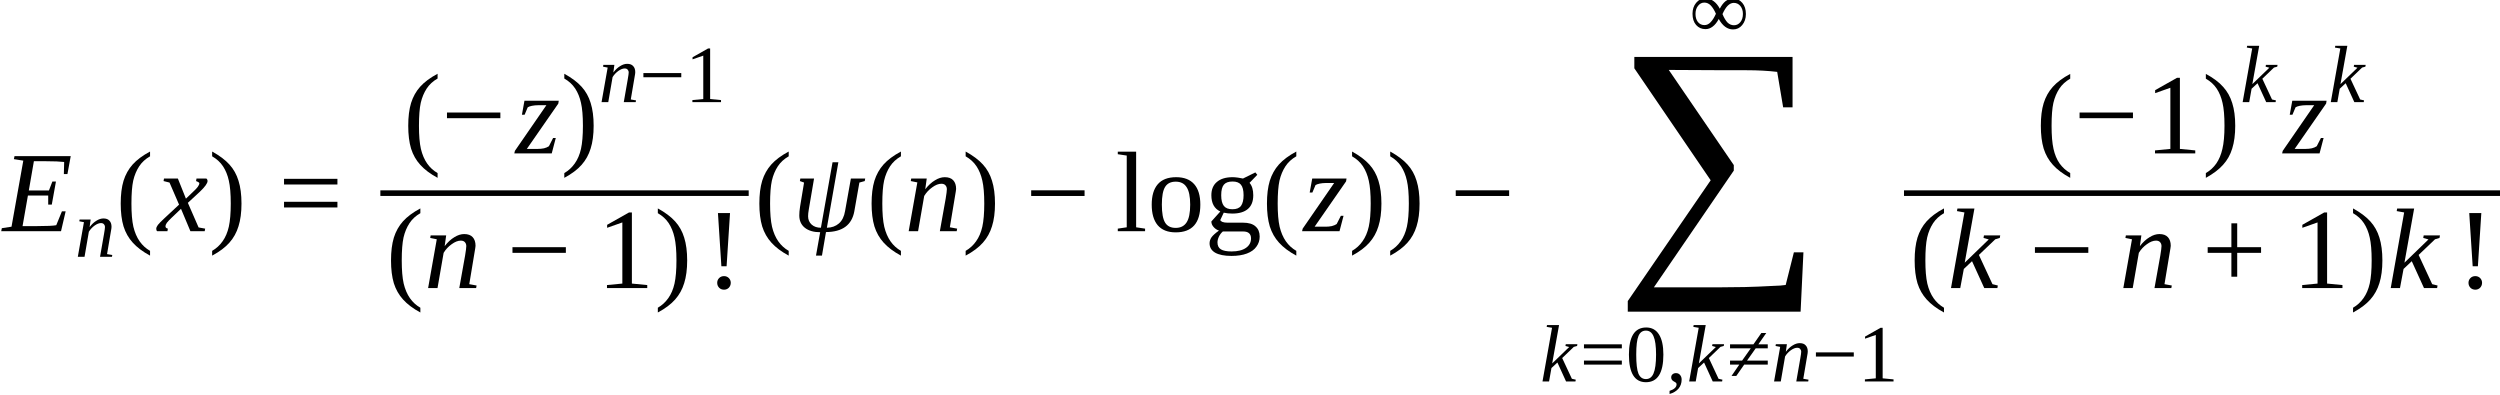
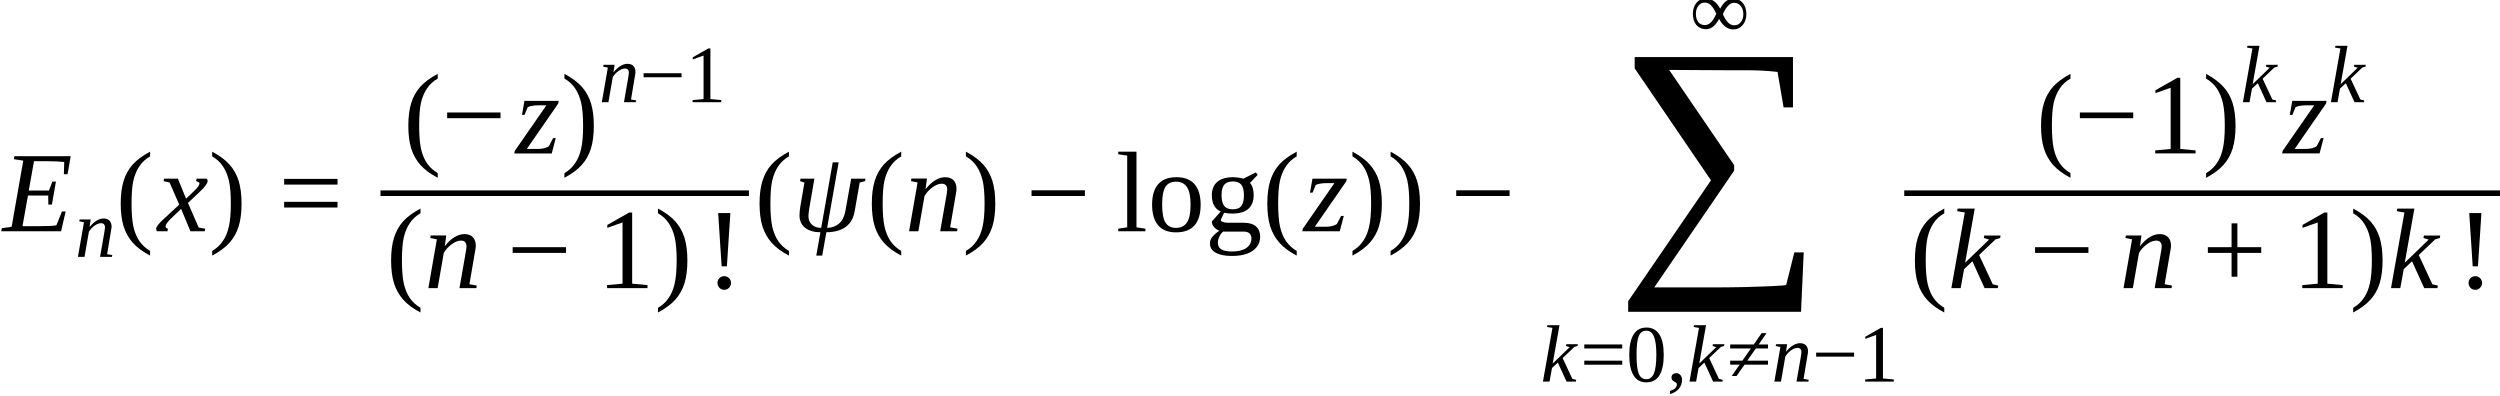
- <svg xmlns="http://www.w3.org/2000/svg" height="41.388pt" width="261.95pt" viewBox="0 -24.222 261.95 41.388">
-   <text font-size="12" text-anchor="middle" y="0" x="3.935" font-family="Times New Roman" font-style="italic" fill="black">E</text>
-   <g transform="translate(7.857422, 2.683594)">
-     <text font-size="8.52" text-anchor="middle" y="0" x="2.13" font-family="Times New Roman" font-style="italic" fill="black">n</text>
+ <svg xmlns="http://www.w3.org/2000/svg" height="55.185pt" width="349.159pt" viewBox="0 -32.296 349.159 55.185">
+   <text font-size="16" text-anchor="middle" y="0" x="5.246" font-family="Times New Roman" font-style="italic" fill="black">E</text>
+   <g transform="translate(10.47656, 3.578125)">
+     <text font-size="11.36" text-anchor="middle" y="0" x="2.84" font-family="Times New Roman" font-style="italic" fill="black">n</text>
  </g>
-   <g transform="translate(12.11742, 0)">
-     <g transform="translate(0, -3.984375)">
-       <text font-size="12.013" transform="scale(0.998927, 1)" text-anchor="middle" y="3.982" x="2" font-family="Times New Roman" fill="black">(</text>
+   <g transform="translate(16.15656, 0)">
+     <g transform="translate(0, -5.3125)">
+       <text font-size="16.017" transform="scale(0.998927, 1)" text-anchor="middle" y="5.309" x="2.667" font-family="Times New Roman" fill="black">(</text>
    </g>
-     <g transform="translate(3.996094, 0)">
-       <text font-size="12" text-anchor="middle" y="0" x="3.062" font-family="Times New Roman" font-style="italic" fill="black">x</text>
+     <g transform="translate(5.328125, 0)">
+       <text font-size="16" text-anchor="middle" y="0" x="4.082" font-family="Times New Roman" font-style="italic" fill="black">x</text>
    </g>
-     <g transform="translate(9.720703, -3.984375)">
-       <text font-size="12.013" transform="scale(0.998927, 1)" text-anchor="middle" y="3.982" x="2" font-family="Times New Roman" fill="black">)</text>
+     <g transform="translate(12.96094, -5.3125)">
+       <text font-size="16.017" transform="scale(0.998927, 1)" text-anchor="middle" y="5.309" x="2.667" font-family="Times New Roman" fill="black">)</text>
    </g>
  </g>
-   <g transform="translate(29.16756, -3.984375)">
-     <text font-size="12" text-anchor="middle" y="3.984" x="3.384" font-family="Times New Roman" fill="black">=</text>
+   <g transform="translate(38.89007, -5.3125)">
+     <text font-size="16" text-anchor="middle" y="5.312" x="4.512" font-family="Times New Roman" fill="black">=</text>
  </g>
-   <g transform="translate(39.85441, -3.984375)">
-     <g transform="translate(2.390241, -4.16599)">
-       <g transform="translate(0, -3.984375)">
-         <text font-size="12.013" transform="scale(0.998927, 1)" text-anchor="middle" y="3.982" x="2" font-family="Times New Roman" fill="black">(</text>
+   <g transform="translate(53.13921, -5.3125)">
+     <g transform="translate(3.186987, -5.554654)">
+       <g transform="translate(0, -5.3125)">
+         <text font-size="16.017" transform="scale(0.998927, 1)" text-anchor="middle" y="5.309" x="2.667" font-family="Times New Roman" fill="black">(</text>
      </g>
-       <g transform="translate(3.996094, 0)">
-         <g transform="translate(0, -3.984375)">
-           <text font-size="12" text-anchor="middle" y="3.984" x="3.384" font-family="Times New Roman" fill="black">−</text>
+       <g transform="translate(5.328125, 0)">
+         <g transform="translate(0, -5.3125)">
+           <text font-size="16" text-anchor="middle" y="5.312" x="4.512" font-family="Times New Roman" fill="black">−</text>
        </g>
-         <g transform="translate(7.434245, 0)">
-           <text font-size="12" text-anchor="middle" y="0" x="2.692" font-family="Times New Roman" font-style="italic" fill="black">z</text>
+         <g transform="translate(9.912327, 0)">
+           <text font-size="16" text-anchor="middle" y="0" x="3.559" font-family="Times New Roman" font-style="italic" fill="black">z</text>
        </g>
      </g>
-       <g transform="translate(16.49284, -3.984375)">
-         <text font-size="12.013" transform="scale(0.998927, 1)" text-anchor="middle" y="3.982" x="2" font-family="Times New Roman" fill="black">)</text>
+       <g transform="translate(21.99045, -5.3125)">
+         <text font-size="16.017" transform="scale(0.998927, 1)" text-anchor="middle" y="5.309" x="2.667" font-family="Times New Roman" fill="black">)</text>
      </g>
-       <g transform="translate(20.48893, -5.367188)">
-         <text font-size="8.52" text-anchor="middle" y="0" x="2.13" font-family="Times New Roman" font-style="italic" fill="black">n</text>
-         <g transform="translate(4.26, -2.828906)">
-           <text font-size="8.52" text-anchor="middle" y="2.829" x="2.402" font-family="Times New Roman" fill="black">−</text>
+       <g transform="translate(27.31858, -7.15625)">
+         <text font-size="11.36" text-anchor="middle" y="0" x="2.84" font-family="Times New Roman" font-style="italic" fill="black">n</text>
+         <g transform="translate(5.68, -3.771875)">
+           <text font-size="11.36" text-anchor="middle" y="3.772" x="3.203" font-family="Times New Roman" fill="black">−</text>
        </g>
-         <g transform="translate(9.06498, 0)">
-           <text font-size="8.52" text-anchor="middle" y="0" x="2.13" font-family="Times New Roman" fill="black">1</text>
+         <g transform="translate(12.08664, 0)">
+           <text font-size="11.36" text-anchor="middle" y="0" x="2.84" font-family="Times New Roman" fill="black">1</text>
        </g>
      </g>
    </g>
-     <g transform="translate(0.585938, 9.943372)">
-       <g transform="translate(0, -3.984375)">
-         <text font-size="12.013" transform="scale(0.998927, 1)" text-anchor="middle" y="3.982" x="2" font-family="Times New Roman" fill="black">(</text>
+     <g transform="translate(0.78125, 13.25783)">
+       <g transform="translate(0, -5.3125)">
+         <text font-size="16.017" transform="scale(0.998927, 1)" text-anchor="middle" y="5.309" x="2.667" font-family="Times New Roman" fill="black">(</text>
      </g>
-       <g transform="translate(3.996094, 0)">
-         <text font-size="12" text-anchor="middle" y="0" x="3" font-family="Times New Roman" font-style="italic" fill="black">n</text>
-         <g transform="translate(8.666664, -3.984375)">
-           <text font-size="12" text-anchor="middle" y="3.984" x="3.384" font-family="Times New Roman" fill="black">−</text>
+       <g transform="translate(5.328125, 0)">
+         <text font-size="16" text-anchor="middle" y="0" x="4" font-family="Times New Roman" font-style="italic" fill="black">n</text>
+         <g transform="translate(11.55555, -5.3125)">
+           <text font-size="16" text-anchor="middle" y="5.312" x="4.512" font-family="Times New Roman" fill="black">−</text>
        </g>
-         <g transform="translate(18.10091, 0)">
-           <text font-size="12" text-anchor="middle" y="0" x="3" font-family="Times New Roman" fill="black">1</text>
+         <g transform="translate(24.13454, 0)">
+           <text font-size="16" text-anchor="middle" y="0" x="4" font-family="Times New Roman" fill="black">1</text>
        </g>
      </g>
-       <g transform="translate(28.097, -3.984375)">
-         <text font-size="12.013" transform="scale(0.998927, 1)" text-anchor="middle" y="3.982" x="2" font-family="Times New Roman" fill="black">)</text>
+       <g transform="translate(37.46267, -5.3125)">
+         <text font-size="16.017" transform="scale(0.998927, 1)" text-anchor="middle" y="5.309" x="2.667" font-family="Times New Roman" fill="black">)</text>
      </g>
-       <g transform="translate(33.42643, -3.984375)">
-         <text font-size="12" text-anchor="middle" y="3.984" x="1.998" font-family="Times New Roman" fill="black">!</text>
+       <g transform="translate(44.56857, -5.3125)">
+         <text font-size="16" text-anchor="middle" y="5.312" x="2.664" font-family="Times New Roman" fill="black">!</text>
      </g>
    </g>
-     <line y2="0" stroke-width="0.586" x2="38.594" stroke="black" stroke-linecap="butt" stroke-dasharray="none" y1="0" x1="0" fill="none" />
+     <line stroke-width="0.781" y2="0" y1="0" stroke="black" stroke-linecap="butt" stroke-dasharray="none" x2="51.459" x1="0" fill="none" />
  </g>
-   <g transform="translate(79.03474, 0)">
-     <g transform="translate(0, -3.984375)">
-       <text font-size="12.013" transform="scale(0.998927, 1)" text-anchor="middle" y="3.982" x="2" font-family="Times New Roman" fill="black">(</text>
+   <g transform="translate(105.3797, 0)">
+     <g transform="translate(0, -5.3125)">
+       <text font-size="16.017" transform="scale(0.998927, 1)" text-anchor="middle" y="5.309" x="2.667" font-family="Times New Roman" fill="black">(</text>
    </g>
-     <g transform="translate(3.996094, 0)">
-       <text font-size="12" text-anchor="middle" y="0" x="3.727" font-family="Times New Roman" font-style="italic" fill="black">ψ</text>
-       <g transform="translate(7.763672, 0)">
-         <g transform="translate(0, -3.984375)">
-           <text font-size="12.013" transform="scale(0.998927, 1)" text-anchor="middle" y="3.982" x="2" font-family="Times New Roman" fill="black">(</text>
+     <g transform="translate(5.328125, 0)">
+       <text font-size="16" text-anchor="middle" y="0" x="4.969" font-family="Times New Roman" font-style="italic" fill="black">ψ</text>
+       <g transform="translate(10.35156, 0)">
+         <g transform="translate(0, -5.3125)">
+           <text font-size="16.017" transform="scale(0.998927, 1)" text-anchor="middle" y="5.309" x="2.667" font-family="Times New Roman" fill="black">(</text>
        </g>
-         <g transform="translate(3.996094, 0)">
-           <text font-size="12" text-anchor="middle" y="0" x="3" font-family="Times New Roman" font-style="italic" fill="black">n</text>
+         <g transform="translate(5.328125, 0)">
+           <text font-size="16" text-anchor="middle" y="0" x="4" font-family="Times New Roman" font-style="italic" fill="black">n</text>
        </g>
-         <g transform="translate(9.996094, -3.984375)">
-           <text font-size="12.013" transform="scale(0.998927, 1)" text-anchor="middle" y="3.982" x="2" font-family="Times New Roman" fill="black">)</text>
+         <g transform="translate(13.32812, -5.3125)">
+           <text font-size="16.017" transform="scale(0.998927, 1)" text-anchor="middle" y="5.309" x="2.667" font-family="Times New Roman" fill="black">)</text>
        </g>
      </g>
-       <g transform="translate(24.42252, -3.984375)">
-         <text font-size="12" text-anchor="middle" y="3.984" x="3.384" font-family="Times New Roman" fill="black">−</text>
+       <g transform="translate(32.56336, -5.3125)">
+         <text font-size="16" text-anchor="middle" y="5.312" x="4.512" font-family="Times New Roman" fill="black">−</text>
      </g>
-       <g transform="translate(33.85677, 0)">
-         <text font-size="12" text-anchor="middle" y="0" x="7.667" font-family="Times New Roman" fill="black">log</text>
+       <g transform="translate(45.14235, 0)">
+         <text font-size="16" text-anchor="middle" y="0" x="10.223" font-family="Times New Roman" fill="black">log</text>
      </g>
-       <g transform="translate(49.19075, 0)">
-         <g transform="translate(0, -3.984375)">
-           <text font-size="12.013" transform="scale(0.998927, 1)" text-anchor="middle" y="3.982" x="2" font-family="Times New Roman" fill="black">(</text>
+       <g transform="translate(65.58767, 0)">
+         <g transform="translate(0, -5.3125)">
+           <text font-size="16.017" transform="scale(0.998927, 1)" text-anchor="middle" y="5.309" x="2.667" font-family="Times New Roman" fill="black">(</text>
        </g>
-         <g transform="translate(3.996094, 0)">
-           <text font-size="12" text-anchor="middle" y="0" x="2.692" font-family="Times New Roman" font-style="italic" fill="black">z</text>
+         <g transform="translate(5.328125, 0)">
+           <text font-size="16" text-anchor="middle" y="0" x="3.559" font-family="Times New Roman" font-style="italic" fill="black">z</text>
        </g>
-         <g transform="translate(9.058594, -3.984375)">
-           <text font-size="12.013" transform="scale(0.998927, 1)" text-anchor="middle" y="3.982" x="2" font-family="Times New Roman" fill="black">)</text>
+         <g transform="translate(12.07812, -5.3125)">
+           <text font-size="16.017" transform="scale(0.998927, 1)" text-anchor="middle" y="5.309" x="2.667" font-family="Times New Roman" fill="black">)</text>
        </g>
      </g>
    </g>
-     <g transform="translate(66.24153, -3.984375)">
-       <text font-size="12.013" transform="scale(0.998927, 1)" text-anchor="middle" y="3.982" x="2" font-family="Times New Roman" fill="black">)</text>
+     <g transform="translate(88.32204, -5.3125)">
+       <text font-size="16.017" transform="scale(0.998927, 1)" text-anchor="middle" y="5.309" x="2.667" font-family="Times New Roman" fill="black">)</text>
    </g>
  </g>
-   <g transform="translate(151.939, -3.984375)">
-     <text font-size="12" text-anchor="middle" y="3.984" x="3.384" font-family="Times New Roman" fill="black">−</text>
+   <g transform="translate(202.5854, -5.3125)">
+     <text font-size="16" text-anchor="middle" y="5.312" x="4.512" font-family="Times New Roman" fill="black">−</text>
  </g>
-   <g transform="translate(161.3733, -3.984375)">
-     <g transform="translate(7.809374, 0)">
-       <text font-size="30.752" text-anchor="middle" y="5.873" x="10.961" font-family="Times New Roman" fill="black">∑</text>
+   <g transform="translate(215.1644, -5.3125)">
+     <g transform="translate(10.39031, 0)">
+       <text font-size="41.002" text-anchor="middle" y="7.831" x="14.615" font-family="Times New Roman" fill="black">∑</text>
    </g>
-     <g transform="translate(0, 19.73214)">
-       <text font-size="8.52" text-anchor="middle" y="0" x="1.891" font-family="Times New Roman" font-style="italic" fill="black">k</text>
-       <g transform="translate(4.172637, -2.828906)">
-         <text font-size="8.52" text-anchor="middle" y="2.829" x="2.402" font-family="Times New Roman" fill="black">=</text>
+     <g transform="translate(0, 26.30951)">
+       <text font-size="11.36" text-anchor="middle" y="0" x="2.521" font-family="Times New Roman" font-style="italic" fill="black">k</text>
+       <g transform="translate(5.541328, -3.771875)">
+         <text font-size="11.36" text-anchor="middle" y="3.772" x="3.203" font-family="Times New Roman" fill="black">=</text>
      </g>
-       <g transform="translate(8.977617, 0)">
-         <text font-size="8.52" text-anchor="middle" y="0" x="3.195" font-family="Times New Roman" fill="black">0,</text>
+       <g transform="translate(11.94797, 0)">
+         <text font-size="11.36" text-anchor="middle" y="0" x="4.26" font-family="Times New Roman" fill="black">0,</text>
      </g>
-       <g transform="translate(15.36762, 0)">
-         <text font-size="8.52" text-anchor="middle" y="0" x="1.891" font-family="Times New Roman" font-style="italic" fill="black">k</text>
+       <g transform="translate(20.46797, 0)">
+         <text font-size="11.36" text-anchor="middle" y="0" x="2.521" font-family="Times New Roman" font-style="italic" fill="black">k</text>
      </g>
-       <g transform="translate(19.54025, -2.828906)">
-         <text font-size="8.52" text-anchor="middle" y="2.829" x="2.338" font-family="Times New Roman" fill="black">≠</text>
+       <g transform="translate(26.0093, -3.771875)">
+         <text font-size="11.36" text-anchor="middle" y="3.772" x="3.117" font-family="Times New Roman" fill="black">≠</text>
      </g>
-       <g transform="translate(24.21627, 0)">
-         <text font-size="8.52" text-anchor="middle" y="0" x="2.13" font-family="Times New Roman" font-style="italic" fill="black">n</text>
+       <g transform="translate(32.24398, 0)">
+         <text font-size="11.36" text-anchor="middle" y="0" x="2.84" font-family="Times New Roman" font-style="italic" fill="black">n</text>
      </g>
-       <g transform="translate(28.47627, -2.828906)">
-         <text font-size="8.52" text-anchor="middle" y="2.829" x="2.402" font-family="Times New Roman" fill="black">−</text>
+       <g transform="translate(37.92398, -3.771875)">
+         <text font-size="11.36" text-anchor="middle" y="3.772" x="3.203" font-family="Times New Roman" fill="black">−</text>
      </g>
-       <g transform="translate(33.28125, 0)">
-         <text font-size="8.52" text-anchor="middle" y="0" x="2.13" font-family="Times New Roman" fill="black">1</text>
+       <g transform="translate(44.33062, 0)">
+         <text font-size="11.36" text-anchor="middle" y="0" x="2.84" font-family="Times New Roman" fill="black">1</text>
      </g>
    </g>
-     <g transform="translate(15.73371, -16.31045)">
-       <text font-size="8.52" text-anchor="middle" y="0" x="3.037" font-family="Times New Roman" font-style="italic" fill="black">∞</text>
+     <g transform="translate(20.95609, -21.74727)">
+       <text font-size="11.36" text-anchor="middle" y="0" x="4.049" font-family="Times New Roman" font-style="italic" fill="black">∞</text>
    </g>
  </g>
-   <g transform="translate(199.5005, -3.984375)">
-     <g transform="translate(13.8075, -4.166016)">
-       <g transform="translate(0, -3.984375)">
-         <text font-size="12" text-anchor="middle" y="3.984" x="1.998" font-family="Times New Roman" fill="black">(</text>
+   <g transform="translate(265.9562, -5.3125)">
+     <g transform="translate(18.40094, -5.554688)">
+       <g transform="translate(0, -5.3125)">
+         <text font-size="16" text-anchor="middle" y="5.312" x="2.664" font-family="Times New Roman" fill="black">(</text>
      </g>
-       <g transform="translate(3.996094, 0)">
-         <g transform="translate(0, -3.984375)">
-           <text font-size="12" text-anchor="middle" y="3.984" x="3.384" font-family="Times New Roman" fill="black">−</text>
+       <g transform="translate(5.328125, 0)">
+         <g transform="translate(0, -5.3125)">
+           <text font-size="16" text-anchor="middle" y="5.312" x="4.512" font-family="Times New Roman" fill="black">−</text>
        </g>
-         <g transform="translate(7.434245, 0)">
-           <text font-size="12" text-anchor="middle" y="0" x="3" font-family="Times New Roman" fill="black">1</text>
+         <g transform="translate(9.912327, 0)">
+           <text font-size="16" text-anchor="middle" y="0" x="4" font-family="Times New Roman" fill="black">1</text>
        </g>
      </g>
-       <g transform="translate(17.43034, -3.984375)">
-         <text font-size="12" text-anchor="middle" y="3.984" x="1.998" font-family="Times New Roman" fill="black">)</text>
+       <g transform="translate(23.24045, -5.3125)">
+         <text font-size="16" text-anchor="middle" y="5.312" x="2.664" font-family="Times New Roman" fill="black">)</text>
      </g>
-       <g transform="translate(21.42643, -5.367188)">
-         <text font-size="8.52" text-anchor="middle" y="0" x="1.891" font-family="Times New Roman" font-style="italic" fill="black">k</text>
+       <g transform="translate(28.56858, -7.15625)">
+         <text font-size="11.36" text-anchor="middle" y="0" x="2.521" font-family="Times New Roman" font-style="italic" fill="black">k</text>
      </g>
-       <g transform="translate(25.59907, 0)">
-         <text font-size="12" text-anchor="middle" y="0" x="2.692" font-family="Times New Roman" font-style="italic" fill="black">z</text>
-         <g transform="translate(5.0625, -5.367188)">
-           <text font-size="8.52" text-anchor="middle" y="0" x="1.891" font-family="Times New Roman" font-style="italic" fill="black">k</text>
+       <g transform="translate(34.1099, 0)">
+         <text font-size="16" text-anchor="middle" y="0" x="3.559" font-family="Times New Roman" font-style="italic" fill="black">z</text>
+         <g transform="translate(6.75, -7.15625)">
+           <text font-size="11.36" text-anchor="middle" y="0" x="2.521" font-family="Times New Roman" font-style="italic" fill="black">k</text>
        </g>
      </g>
    </g>
-     <g transform="translate(0.585938, 9.943372)">
-       <g transform="translate(0, -3.984375)">
-         <text font-size="12.013" transform="scale(0.998927, 1)" text-anchor="middle" y="3.982" x="2" font-family="Times New Roman" fill="black">(</text>
+     <g transform="translate(0.78125, 13.25783)">
+       <g transform="translate(0, -5.3125)">
+         <text font-size="16.017" transform="scale(0.998927, 1)" text-anchor="middle" y="5.309" x="2.667" font-family="Times New Roman" fill="black">(</text>
      </g>
-       <g transform="translate(3.996094, 0)">
-         <text font-size="12" text-anchor="middle" y="0" x="2.663" font-family="Times New Roman" font-style="italic" fill="black">k</text>
-         <g transform="translate(8.543617, -3.984375)">
-           <text font-size="12" text-anchor="middle" y="3.984" x="3.384" font-family="Times New Roman" fill="black">−</text>
+       <g transform="translate(5.328125, 0)">
+         <text font-size="16" text-anchor="middle" y="0" x="3.551" font-family="Times New Roman" font-style="italic" fill="black">k</text>
+         <g transform="translate(11.36024, -5.3125)">
+           <text font-size="16" text-anchor="middle" y="5.312" x="4.512" font-family="Times New Roman" fill="black">−</text>
        </g>
-         <g transform="translate(17.97786, 0)">
-           <text font-size="12" text-anchor="middle" y="0" x="3" font-family="Times New Roman" font-style="italic" fill="black">n</text>
+         <g transform="translate(23.93923, 0)">
+           <text font-size="16" text-anchor="middle" y="0" x="4" font-family="Times New Roman" font-style="italic" fill="black">n</text>
        </g>
-         <g transform="translate(26.64452, -3.984375)">
-           <text font-size="12" text-anchor="middle" y="3.984" x="3.384" font-family="Times New Roman" fill="black">+</text>
+         <g transform="translate(35.49478, -5.3125)">
+           <text font-size="16" text-anchor="middle" y="5.312" x="4.512" font-family="Times New Roman" fill="black">+</text>
        </g>
-         <g transform="translate(36.07876, 0)">
-           <text font-size="12" text-anchor="middle" y="0" x="3" font-family="Times New Roman" fill="black">1</text>
+         <g transform="translate(48.07377, 0)">
+           <text font-size="16" text-anchor="middle" y="0" x="4" font-family="Times New Roman" fill="black">1</text>
        </g>
      </g>
-       <g transform="translate(46.07486, -3.984375)">
-         <text font-size="12.013" transform="scale(0.998927, 1)" text-anchor="middle" y="3.982" x="2" font-family="Times New Roman" fill="black">)</text>
+       <g transform="translate(61.4019, -5.3125)">
+         <text font-size="16.017" transform="scale(0.998927, 1)" text-anchor="middle" y="5.309" x="2.667" font-family="Times New Roman" fill="black">)</text>
      </g>
-       <g transform="translate(50.07095, 0)">
-         <text font-size="12" text-anchor="middle" y="0" x="2.663" font-family="Times New Roman" font-style="italic" fill="black">k</text>
+       <g transform="translate(66.73002, 0)">
+         <text font-size="16" text-anchor="middle" y="0" x="3.551" font-family="Times New Roman" font-style="italic" fill="black">k</text>
      </g>
-       <g transform="translate(57.28124, -3.984375)">
-         <text font-size="12" text-anchor="middle" y="3.984" x="1.998" font-family="Times New Roman" fill="black">!</text>
+       <g transform="translate(76.31248, -5.3125)">
+         <text font-size="16" text-anchor="middle" y="5.312" x="2.664" font-family="Times New Roman" fill="black">!</text>
      </g>
    </g>
-     <line y2="0" stroke-width="0.586" x2="62.449" stroke="black" stroke-linecap="butt" stroke-dasharray="none" y1="0" x1="0" fill="none" />
+     <line stroke-width="0.781" y2="0" y1="0" stroke="black" stroke-linecap="butt" stroke-dasharray="none" x2="83.203" x1="0" fill="none" />
  </g>
</svg>
